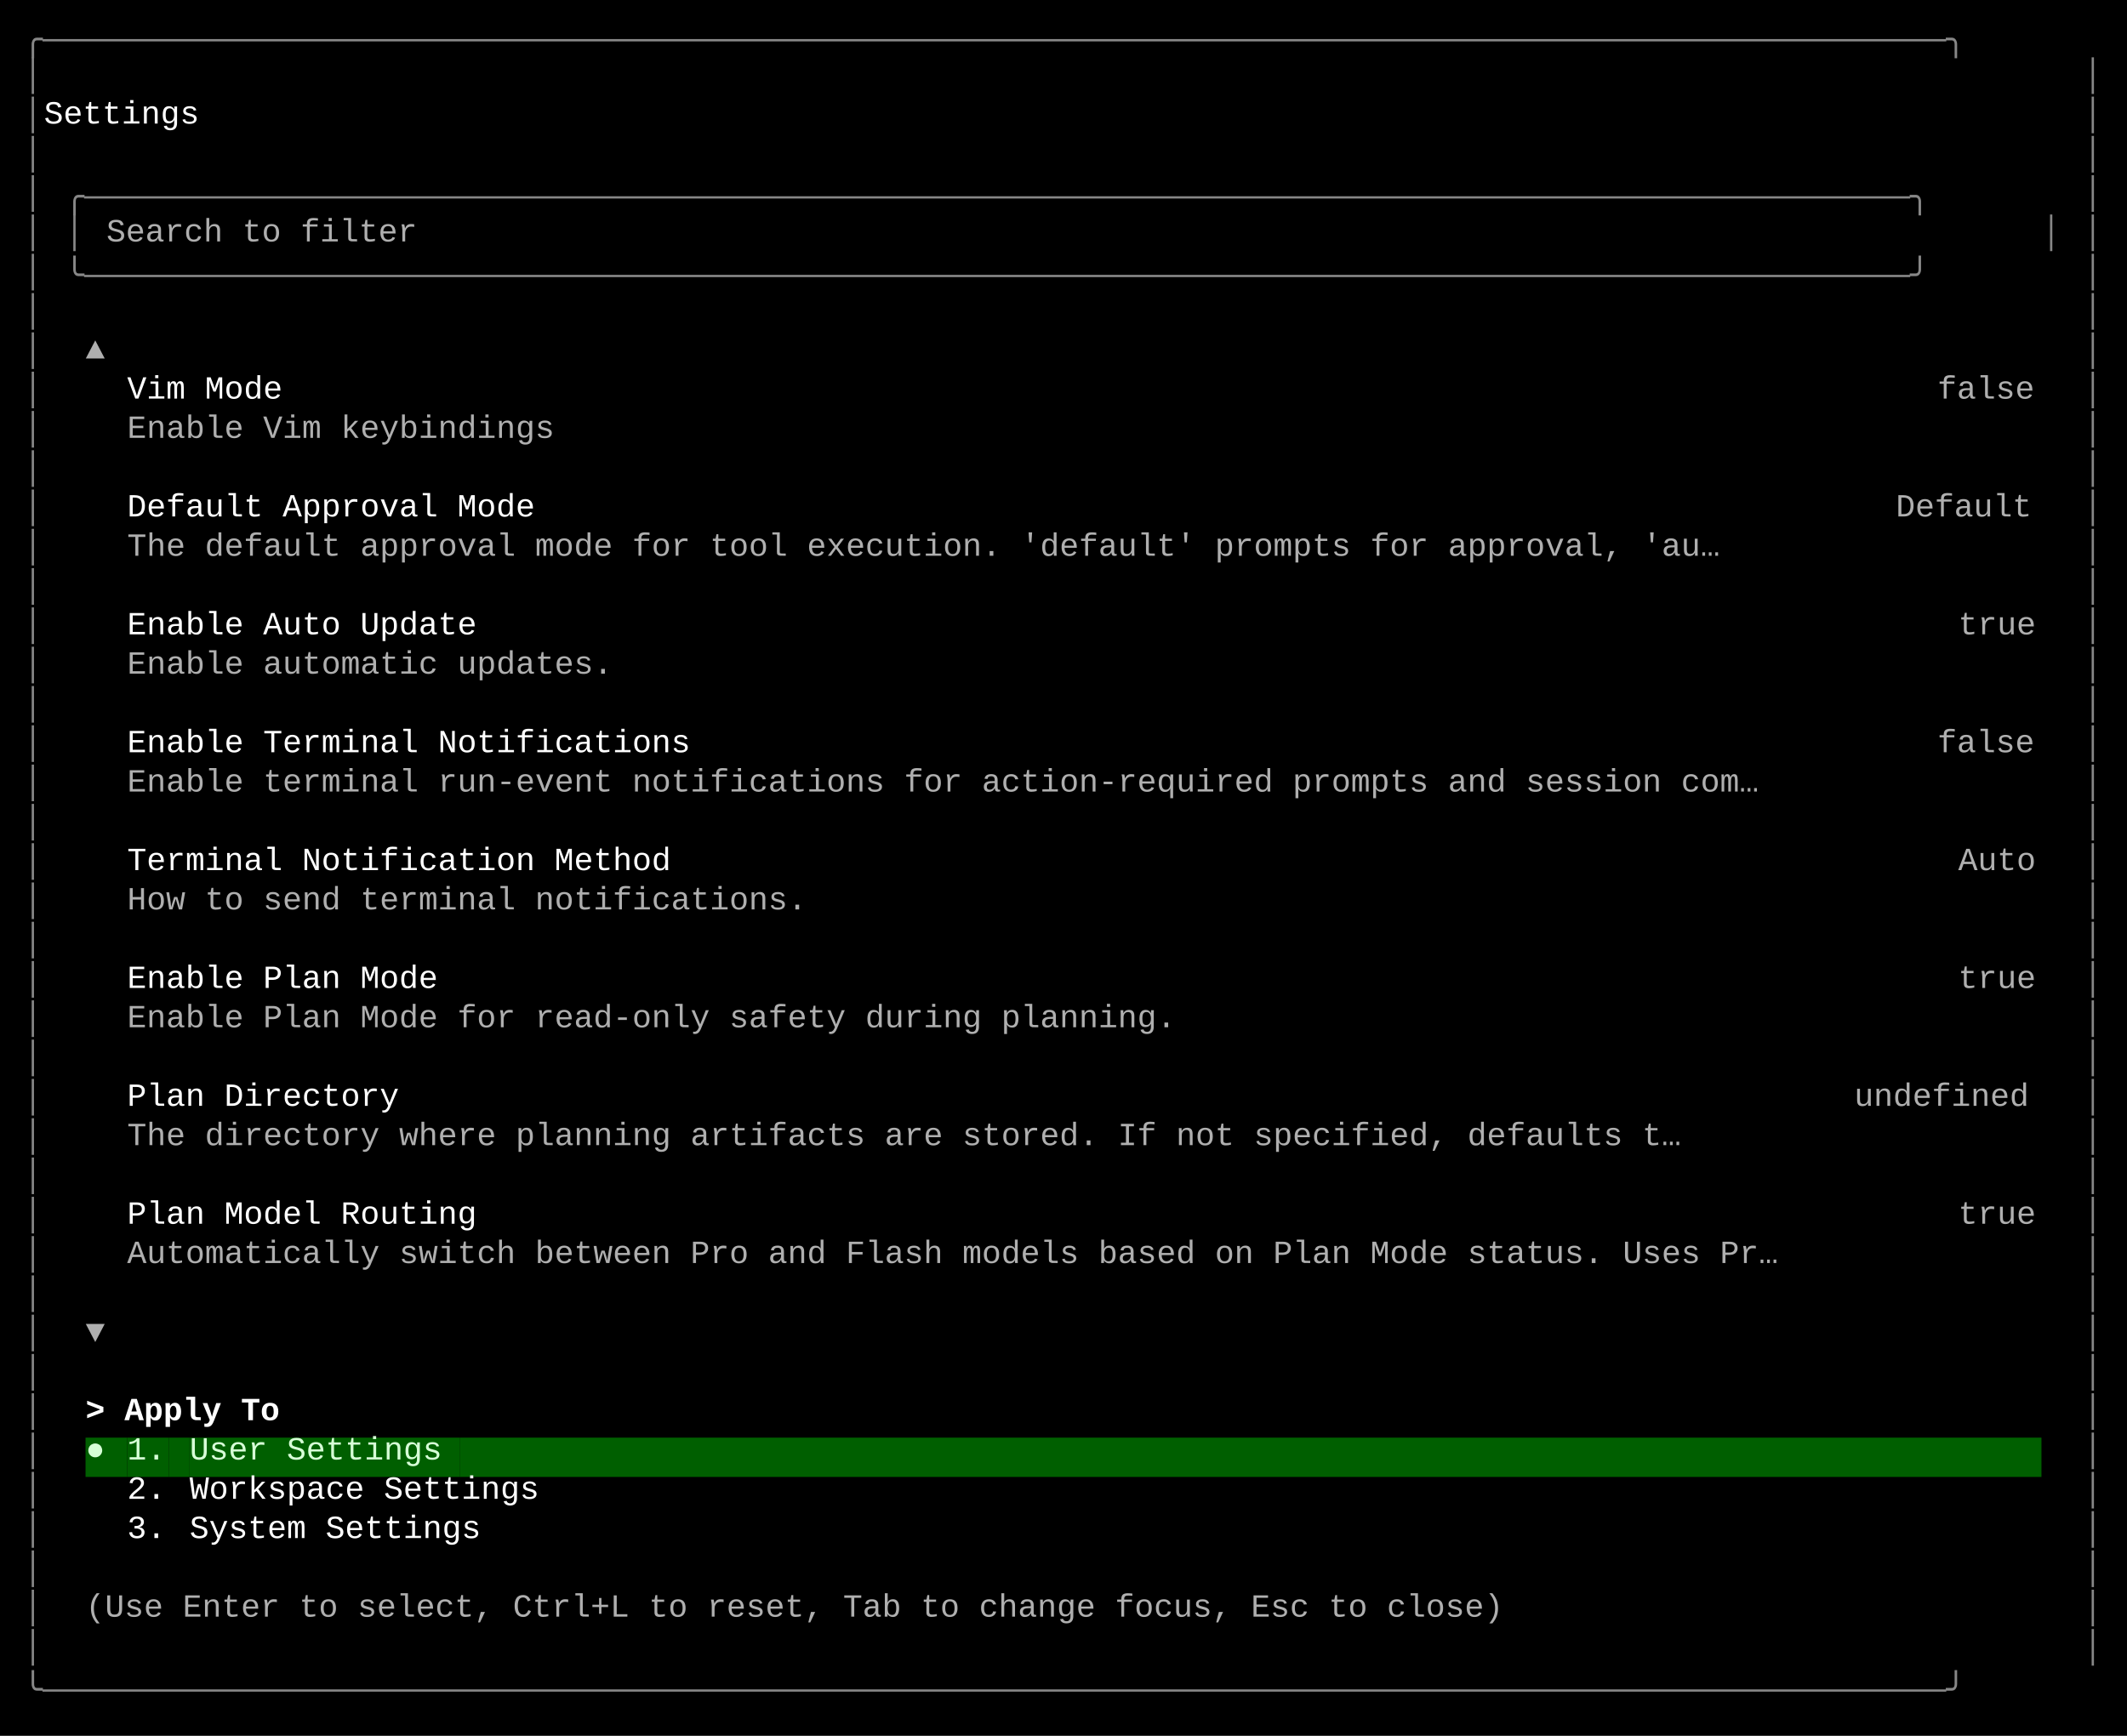
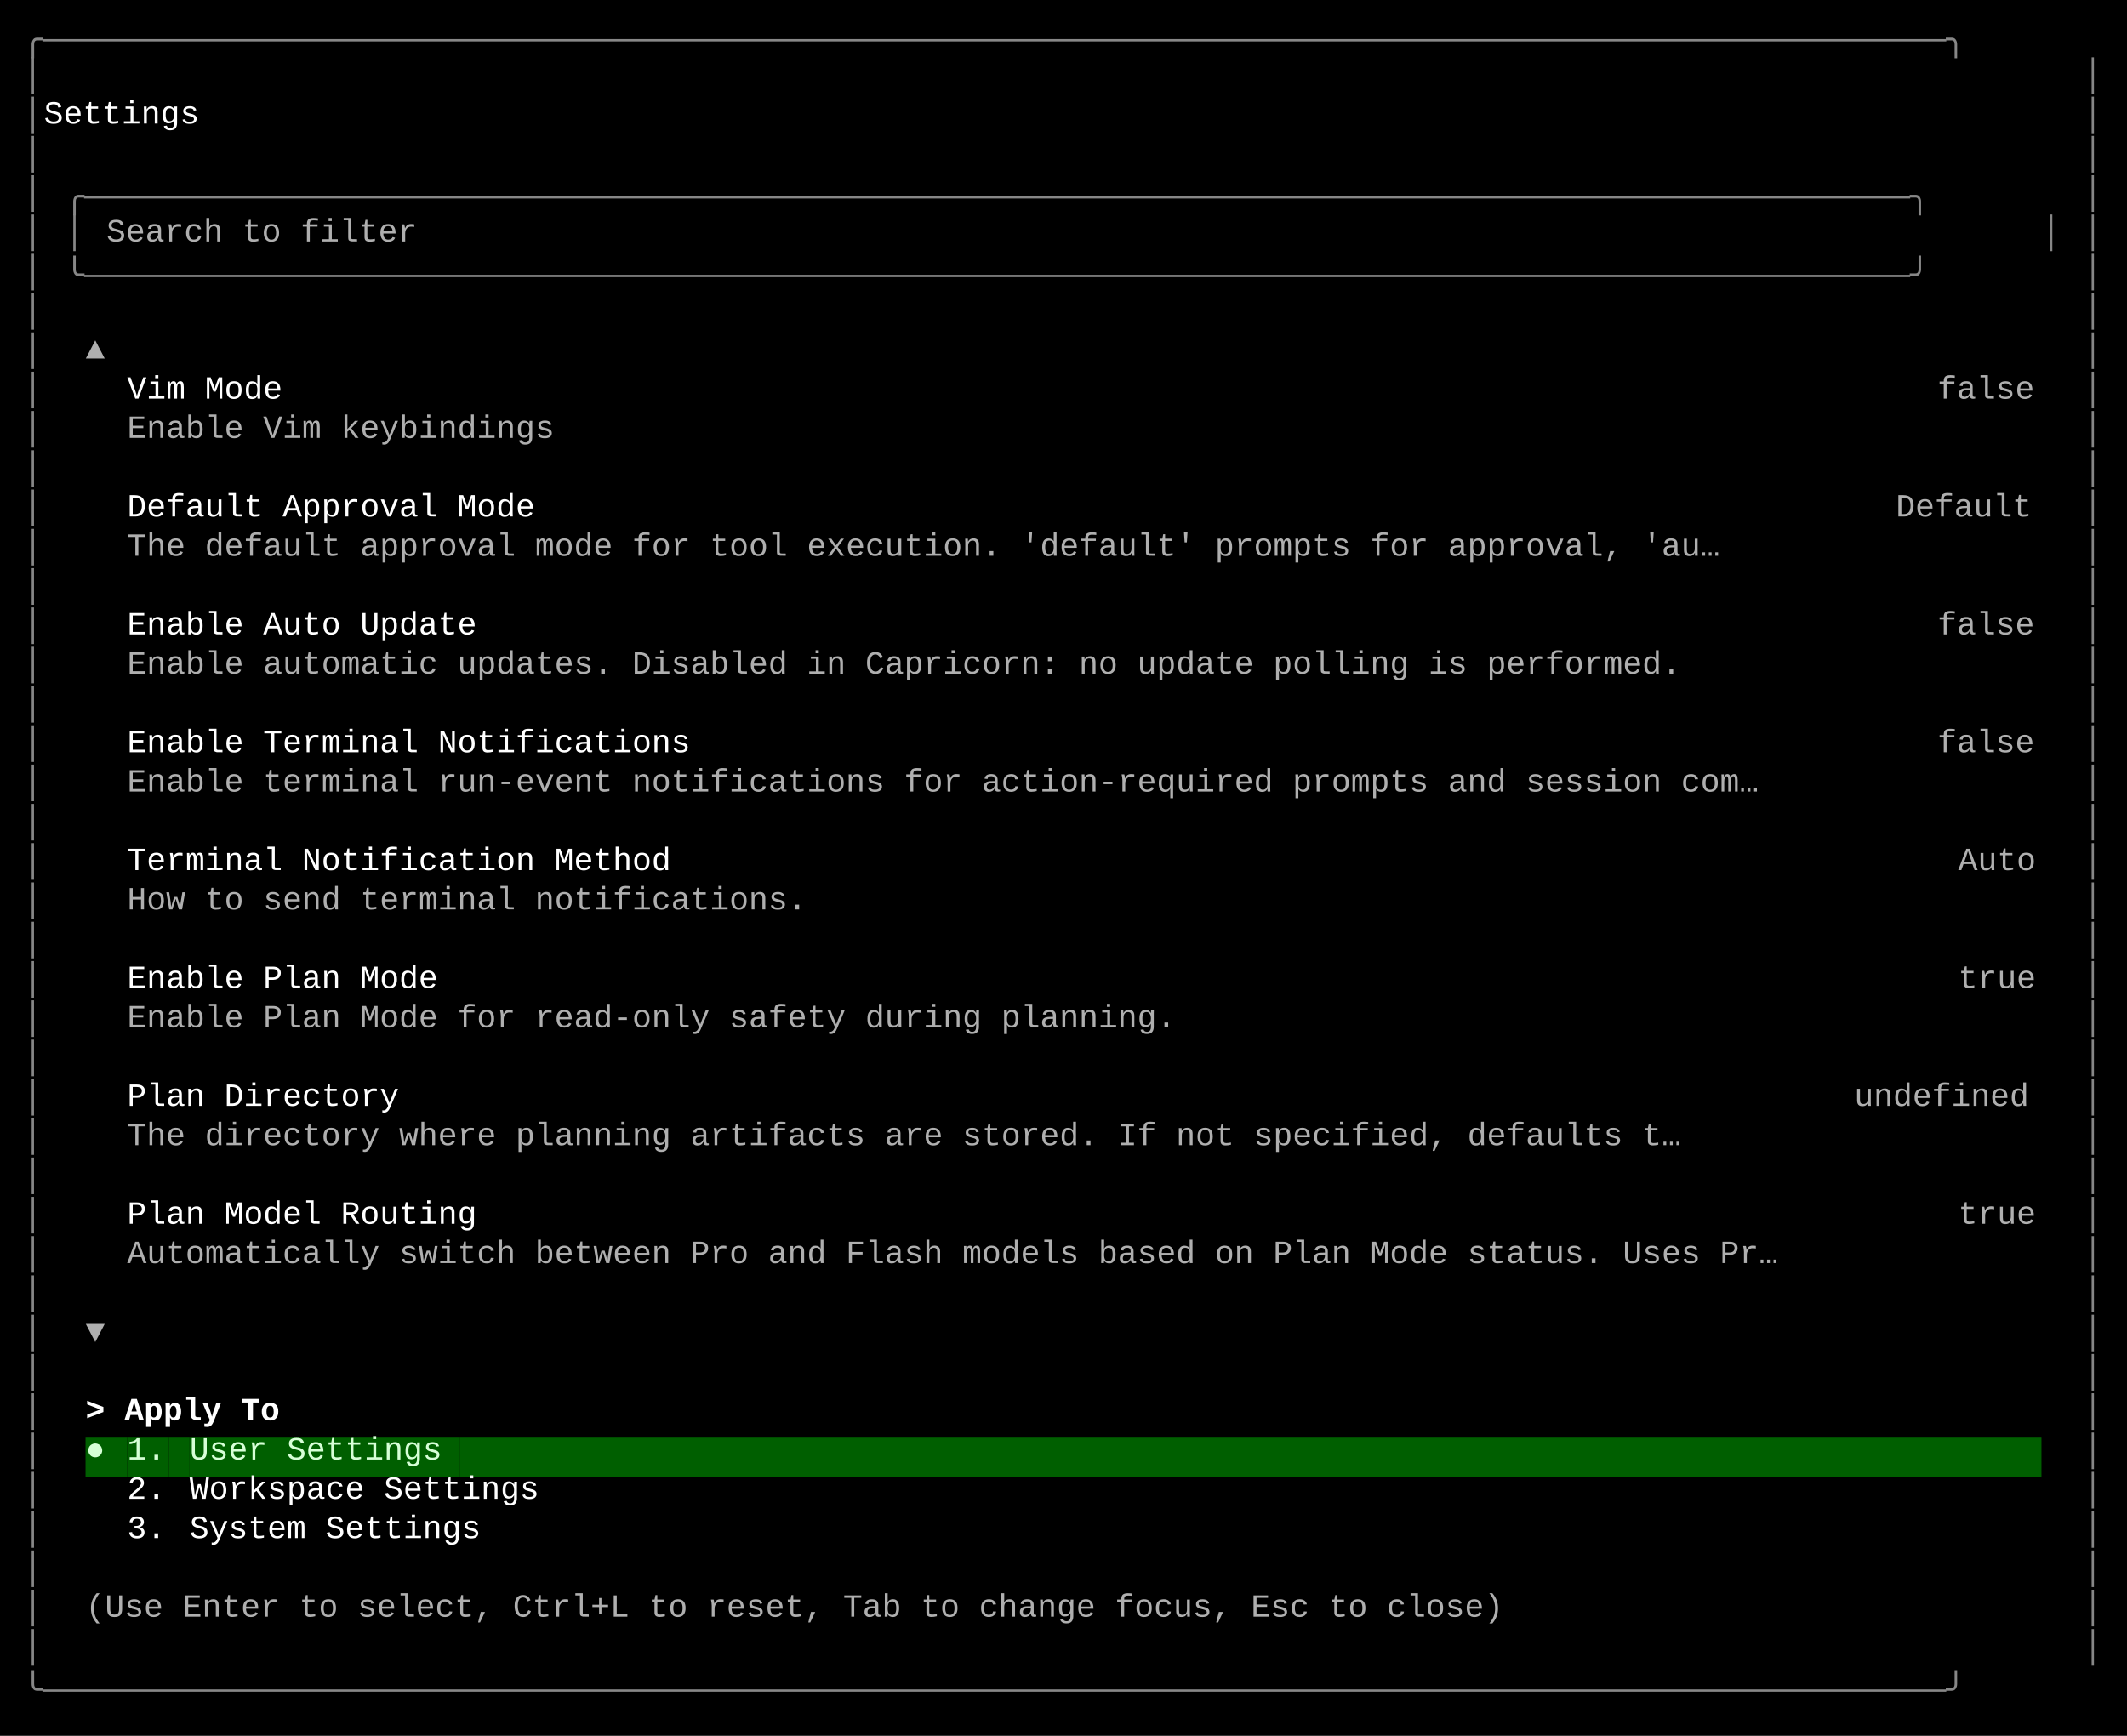
<svg xmlns="http://www.w3.org/2000/svg" width="920" height="751" viewBox="0 0 920 751">
  <style>
    text { font-family: Consolas, "Courier New", monospace; font-size: 14px; dominant-baseline: text-before-edge; white-space: pre; }
  </style>
  <rect width="920" height="751" fill="#000000" />
  <g transform="translate(10, 10)">
    <text x="0" y="2" fill="#878787" textLength="900" lengthAdjust="spacingAndGlyphs">╭──────────────────────────────────────────────────────────────────────────────────────────────────╮</text>
    <text x="0" y="19" fill="#878787" textLength="9" lengthAdjust="spacingAndGlyphs">│</text>
    <text x="891" y="19" fill="#878787" textLength="9" lengthAdjust="spacingAndGlyphs">│</text>
    <text x="0" y="36" fill="#878787" textLength="9" lengthAdjust="spacingAndGlyphs">│</text>
    <text x="9" y="36" fill="#ffffff" textLength="882" lengthAdjust="spacingAndGlyphs">    Settings                                                                                      </text>
    <text x="891" y="36" fill="#878787" textLength="9" lengthAdjust="spacingAndGlyphs">│</text>
    <text x="0" y="53" fill="#878787" textLength="9" lengthAdjust="spacingAndGlyphs">│</text>
    <text x="891" y="53" fill="#878787" textLength="9" lengthAdjust="spacingAndGlyphs">│</text>
    <text x="0" y="70" fill="#878787" textLength="9" lengthAdjust="spacingAndGlyphs">│</text>
    <text x="18" y="70" fill="#878787" textLength="864" lengthAdjust="spacingAndGlyphs">╭──────────────────────────────────────────────────────────────────────────────────────────────╮</text>
    <text x="891" y="70" fill="#878787" textLength="9" lengthAdjust="spacingAndGlyphs">│</text>
    <text x="0" y="87" fill="#878787" textLength="9" lengthAdjust="spacingAndGlyphs">│</text>
    <text x="18" y="87" fill="#878787" textLength="9" lengthAdjust="spacingAndGlyphs">│</text>
    <text x="36" y="87" fill="#afafaf" textLength="144" lengthAdjust="spacingAndGlyphs">Search to filter</text>
    <text x="873" y="87" fill="#878787" textLength="9" lengthAdjust="spacingAndGlyphs">│</text>
    <text x="891" y="87" fill="#878787" textLength="9" lengthAdjust="spacingAndGlyphs">│</text>
    <text x="0" y="104" fill="#878787" textLength="9" lengthAdjust="spacingAndGlyphs">│</text>
    <text x="18" y="104" fill="#878787" textLength="864" lengthAdjust="spacingAndGlyphs">╰──────────────────────────────────────────────────────────────────────────────────────────────╯</text>
    <text x="891" y="104" fill="#878787" textLength="9" lengthAdjust="spacingAndGlyphs">│</text>
    <text x="0" y="121" fill="#878787" textLength="9" lengthAdjust="spacingAndGlyphs">│</text>
    <text x="891" y="121" fill="#878787" textLength="9" lengthAdjust="spacingAndGlyphs">│</text>
    <text x="0" y="138" fill="#878787" textLength="9" lengthAdjust="spacingAndGlyphs">│</text>
    <text x="27" y="138" fill="#afafaf" textLength="9" lengthAdjust="spacingAndGlyphs">▲</text>
    <text x="891" y="138" fill="#878787" textLength="9" lengthAdjust="spacingAndGlyphs">│</text>
    <text x="0" y="155" fill="#878787" textLength="9" lengthAdjust="spacingAndGlyphs">│</text>
    <text x="45" y="155" fill="#ffffff" textLength="72" lengthAdjust="spacingAndGlyphs">Vim Mode</text>
    <text x="828" y="155" fill="#afafaf" textLength="45" lengthAdjust="spacingAndGlyphs">false</text>
    <text x="891" y="155" fill="#878787" textLength="9" lengthAdjust="spacingAndGlyphs">│</text>
    <text x="0" y="172" fill="#878787" textLength="9" lengthAdjust="spacingAndGlyphs">│</text>
    <text x="45" y="172" fill="#afafaf" textLength="198" lengthAdjust="spacingAndGlyphs">Enable Vim keybindings</text>
    <text x="891" y="172" fill="#878787" textLength="9" lengthAdjust="spacingAndGlyphs">│</text>
    <text x="0" y="189" fill="#878787" textLength="9" lengthAdjust="spacingAndGlyphs">│</text>
    <text x="891" y="189" fill="#878787" textLength="9" lengthAdjust="spacingAndGlyphs">│</text>
    <text x="0" y="206" fill="#878787" textLength="9" lengthAdjust="spacingAndGlyphs">│</text>
    <text x="45" y="206" fill="#ffffff" textLength="189" lengthAdjust="spacingAndGlyphs">Default Approval Mode</text>
    <text x="810" y="206" fill="#afafaf" textLength="63" lengthAdjust="spacingAndGlyphs">Default</text>
    <text x="891" y="206" fill="#878787" textLength="9" lengthAdjust="spacingAndGlyphs">│</text>
    <text x="0" y="223" fill="#878787" textLength="9" lengthAdjust="spacingAndGlyphs">│</text>
    <text x="45" y="223" fill="#afafaf" textLength="738" lengthAdjust="spacingAndGlyphs">The default approval mode for tool execution. 'default' prompts for approval, 'au…</text>
    <text x="891" y="223" fill="#878787" textLength="9" lengthAdjust="spacingAndGlyphs">│</text>
    <text x="0" y="240" fill="#878787" textLength="9" lengthAdjust="spacingAndGlyphs">│</text>
    <text x="891" y="240" fill="#878787" textLength="9" lengthAdjust="spacingAndGlyphs">│</text>
    <text x="0" y="257" fill="#878787" textLength="9" lengthAdjust="spacingAndGlyphs">│</text>
    <text x="45" y="257" fill="#ffffff" textLength="162" lengthAdjust="spacingAndGlyphs">Enable Auto Update</text>
-     <text x="837" y="257" fill="#afafaf" textLength="36" lengthAdjust="spacingAndGlyphs">true</text>
+     <text x="828" y="257" fill="#afafaf" textLength="45" lengthAdjust="spacingAndGlyphs">false</text>
    <text x="891" y="257" fill="#878787" textLength="9" lengthAdjust="spacingAndGlyphs">│</text>
    <text x="0" y="274" fill="#878787" textLength="9" lengthAdjust="spacingAndGlyphs">│</text>
-     <text x="45" y="274" fill="#afafaf" textLength="225" lengthAdjust="spacingAndGlyphs">Enable automatic updates.</text>
+     <text x="45" y="274" fill="#afafaf" textLength="720" lengthAdjust="spacingAndGlyphs">Enable automatic updates. Disabled in Capricorn: no update polling is performed.</text>
    <text x="891" y="274" fill="#878787" textLength="9" lengthAdjust="spacingAndGlyphs">│</text>
    <text x="0" y="291" fill="#878787" textLength="9" lengthAdjust="spacingAndGlyphs">│</text>
    <text x="891" y="291" fill="#878787" textLength="9" lengthAdjust="spacingAndGlyphs">│</text>
    <text x="0" y="308" fill="#878787" textLength="9" lengthAdjust="spacingAndGlyphs">│</text>
    <text x="45" y="308" fill="#ffffff" textLength="261" lengthAdjust="spacingAndGlyphs">Enable Terminal Notifications</text>
    <text x="828" y="308" fill="#afafaf" textLength="45" lengthAdjust="spacingAndGlyphs">false</text>
    <text x="891" y="308" fill="#878787" textLength="9" lengthAdjust="spacingAndGlyphs">│</text>
    <text x="0" y="325" fill="#878787" textLength="9" lengthAdjust="spacingAndGlyphs">│</text>
    <text x="45" y="325" fill="#afafaf" textLength="756" lengthAdjust="spacingAndGlyphs">Enable terminal run-event notifications for action-required prompts and session com…</text>
    <text x="891" y="325" fill="#878787" textLength="9" lengthAdjust="spacingAndGlyphs">│</text>
    <text x="0" y="342" fill="#878787" textLength="9" lengthAdjust="spacingAndGlyphs">│</text>
    <text x="891" y="342" fill="#878787" textLength="9" lengthAdjust="spacingAndGlyphs">│</text>
    <text x="0" y="359" fill="#878787" textLength="9" lengthAdjust="spacingAndGlyphs">│</text>
    <text x="45" y="359" fill="#ffffff" textLength="252" lengthAdjust="spacingAndGlyphs">Terminal Notification Method</text>
    <text x="837" y="359" fill="#afafaf" textLength="36" lengthAdjust="spacingAndGlyphs">Auto</text>
    <text x="891" y="359" fill="#878787" textLength="9" lengthAdjust="spacingAndGlyphs">│</text>
    <text x="0" y="376" fill="#878787" textLength="9" lengthAdjust="spacingAndGlyphs">│</text>
    <text x="45" y="376" fill="#afafaf" textLength="315" lengthAdjust="spacingAndGlyphs">How to send terminal notifications.</text>
    <text x="891" y="376" fill="#878787" textLength="9" lengthAdjust="spacingAndGlyphs">│</text>
    <text x="0" y="393" fill="#878787" textLength="9" lengthAdjust="spacingAndGlyphs">│</text>
    <text x="891" y="393" fill="#878787" textLength="9" lengthAdjust="spacingAndGlyphs">│</text>
    <text x="0" y="410" fill="#878787" textLength="9" lengthAdjust="spacingAndGlyphs">│</text>
    <text x="45" y="410" fill="#ffffff" textLength="144" lengthAdjust="spacingAndGlyphs">Enable Plan Mode</text>
    <text x="837" y="410" fill="#afafaf" textLength="36" lengthAdjust="spacingAndGlyphs">true</text>
    <text x="891" y="410" fill="#878787" textLength="9" lengthAdjust="spacingAndGlyphs">│</text>
    <text x="0" y="427" fill="#878787" textLength="9" lengthAdjust="spacingAndGlyphs">│</text>
    <text x="45" y="427" fill="#afafaf" textLength="486" lengthAdjust="spacingAndGlyphs">Enable Plan Mode for read-only safety during planning.</text>
    <text x="891" y="427" fill="#878787" textLength="9" lengthAdjust="spacingAndGlyphs">│</text>
    <text x="0" y="444" fill="#878787" textLength="9" lengthAdjust="spacingAndGlyphs">│</text>
    <text x="891" y="444" fill="#878787" textLength="9" lengthAdjust="spacingAndGlyphs">│</text>
    <text x="0" y="461" fill="#878787" textLength="9" lengthAdjust="spacingAndGlyphs">│</text>
    <text x="45" y="461" fill="#ffffff" textLength="126" lengthAdjust="spacingAndGlyphs">Plan Directory</text>
    <text x="792" y="461" fill="#afafaf" textLength="81" lengthAdjust="spacingAndGlyphs">undefined</text>
    <text x="891" y="461" fill="#878787" textLength="9" lengthAdjust="spacingAndGlyphs">│</text>
    <text x="0" y="478" fill="#878787" textLength="9" lengthAdjust="spacingAndGlyphs">│</text>
    <text x="45" y="478" fill="#afafaf" textLength="720" lengthAdjust="spacingAndGlyphs">The directory where planning artifacts are stored. If not specified, defaults t…</text>
    <text x="891" y="478" fill="#878787" textLength="9" lengthAdjust="spacingAndGlyphs">│</text>
    <text x="0" y="495" fill="#878787" textLength="9" lengthAdjust="spacingAndGlyphs">│</text>
    <text x="891" y="495" fill="#878787" textLength="9" lengthAdjust="spacingAndGlyphs">│</text>
    <text x="0" y="512" fill="#878787" textLength="9" lengthAdjust="spacingAndGlyphs">│</text>
    <text x="45" y="512" fill="#ffffff" textLength="162" lengthAdjust="spacingAndGlyphs">Plan Model Routing</text>
    <text x="837" y="512" fill="#afafaf" textLength="36" lengthAdjust="spacingAndGlyphs">true</text>
    <text x="891" y="512" fill="#878787" textLength="9" lengthAdjust="spacingAndGlyphs">│</text>
    <text x="0" y="529" fill="#878787" textLength="9" lengthAdjust="spacingAndGlyphs">│</text>
    <text x="45" y="529" fill="#afafaf" textLength="765" lengthAdjust="spacingAndGlyphs">Automatically switch between Pro and Flash models based on Plan Mode status. Uses Pr…</text>
    <text x="891" y="529" fill="#878787" textLength="9" lengthAdjust="spacingAndGlyphs">│</text>
    <text x="0" y="546" fill="#878787" textLength="9" lengthAdjust="spacingAndGlyphs">│</text>
    <text x="891" y="546" fill="#878787" textLength="9" lengthAdjust="spacingAndGlyphs">│</text>
    <text x="0" y="563" fill="#878787" textLength="9" lengthAdjust="spacingAndGlyphs">│</text>
    <text x="27" y="563" fill="#afafaf" textLength="9" lengthAdjust="spacingAndGlyphs">▼</text>
    <text x="891" y="563" fill="#878787" textLength="9" lengthAdjust="spacingAndGlyphs">│</text>
    <text x="0" y="580" fill="#878787" textLength="9" lengthAdjust="spacingAndGlyphs">│</text>
    <text x="891" y="580" fill="#878787" textLength="9" lengthAdjust="spacingAndGlyphs">│</text>
    <text x="0" y="597" fill="#878787" textLength="9" lengthAdjust="spacingAndGlyphs">│</text>
    <text x="27" y="597" fill="#ffffff" textLength="90" lengthAdjust="spacingAndGlyphs" font-weight="bold">&gt; Apply To</text>
    <text x="891" y="597" fill="#878787" textLength="9" lengthAdjust="spacingAndGlyphs">│</text>
    <text x="0" y="614" fill="#878787" textLength="9" lengthAdjust="spacingAndGlyphs">│</text>
    <rect x="27" y="612" width="9" height="17" fill="#005f00" />
    <text x="27" y="614" fill="#d7ffd7" textLength="9" lengthAdjust="spacingAndGlyphs">●</text>
    <rect x="36" y="612" width="9" height="17" fill="#005f00" />
    <rect x="45" y="612" width="18" height="17" fill="#005f00" />
    <text x="45" y="614" fill="#d7ffd7" textLength="18" lengthAdjust="spacingAndGlyphs">1.</text>
    <rect x="63" y="612" width="9" height="17" fill="#005f00" />
    <rect x="72" y="612" width="117" height="17" fill="#005f00" />
    <text x="72" y="614" fill="#d7ffd7" textLength="117" lengthAdjust="spacingAndGlyphs">User Settings</text>
    <rect x="189" y="612" width="684" height="17" fill="#005f00" />
    <text x="891" y="614" fill="#878787" textLength="9" lengthAdjust="spacingAndGlyphs">│</text>
    <text x="0" y="631" fill="#878787" textLength="9" lengthAdjust="spacingAndGlyphs">│</text>
    <text x="45" y="631" fill="#ffffff" textLength="18" lengthAdjust="spacingAndGlyphs">2.</text>
    <text x="72" y="631" fill="#ffffff" textLength="162" lengthAdjust="spacingAndGlyphs">Workspace Settings</text>
    <text x="891" y="631" fill="#878787" textLength="9" lengthAdjust="spacingAndGlyphs">│</text>
    <text x="0" y="648" fill="#878787" textLength="9" lengthAdjust="spacingAndGlyphs">│</text>
    <text x="45" y="648" fill="#ffffff" textLength="18" lengthAdjust="spacingAndGlyphs">3.</text>
    <text x="72" y="648" fill="#ffffff" textLength="135" lengthAdjust="spacingAndGlyphs">System Settings</text>
    <text x="891" y="648" fill="#878787" textLength="9" lengthAdjust="spacingAndGlyphs">│</text>
    <text x="0" y="665" fill="#878787" textLength="9" lengthAdjust="spacingAndGlyphs">│</text>
    <text x="891" y="665" fill="#878787" textLength="9" lengthAdjust="spacingAndGlyphs">│</text>
    <text x="0" y="682" fill="#878787" textLength="9" lengthAdjust="spacingAndGlyphs">│</text>
    <text x="27" y="682" fill="#afafaf" textLength="657" lengthAdjust="spacingAndGlyphs">(Use Enter to select, Ctrl+L to reset, Tab to change focus, Esc to close)</text>
    <text x="891" y="682" fill="#878787" textLength="9" lengthAdjust="spacingAndGlyphs">│</text>
    <text x="0" y="699" fill="#878787" textLength="9" lengthAdjust="spacingAndGlyphs">│</text>
    <text x="891" y="699" fill="#878787" textLength="9" lengthAdjust="spacingAndGlyphs">│</text>
    <text x="0" y="716" fill="#878787" textLength="900" lengthAdjust="spacingAndGlyphs">╰──────────────────────────────────────────────────────────────────────────────────────────────────╯</text>
  </g>
</svg>
